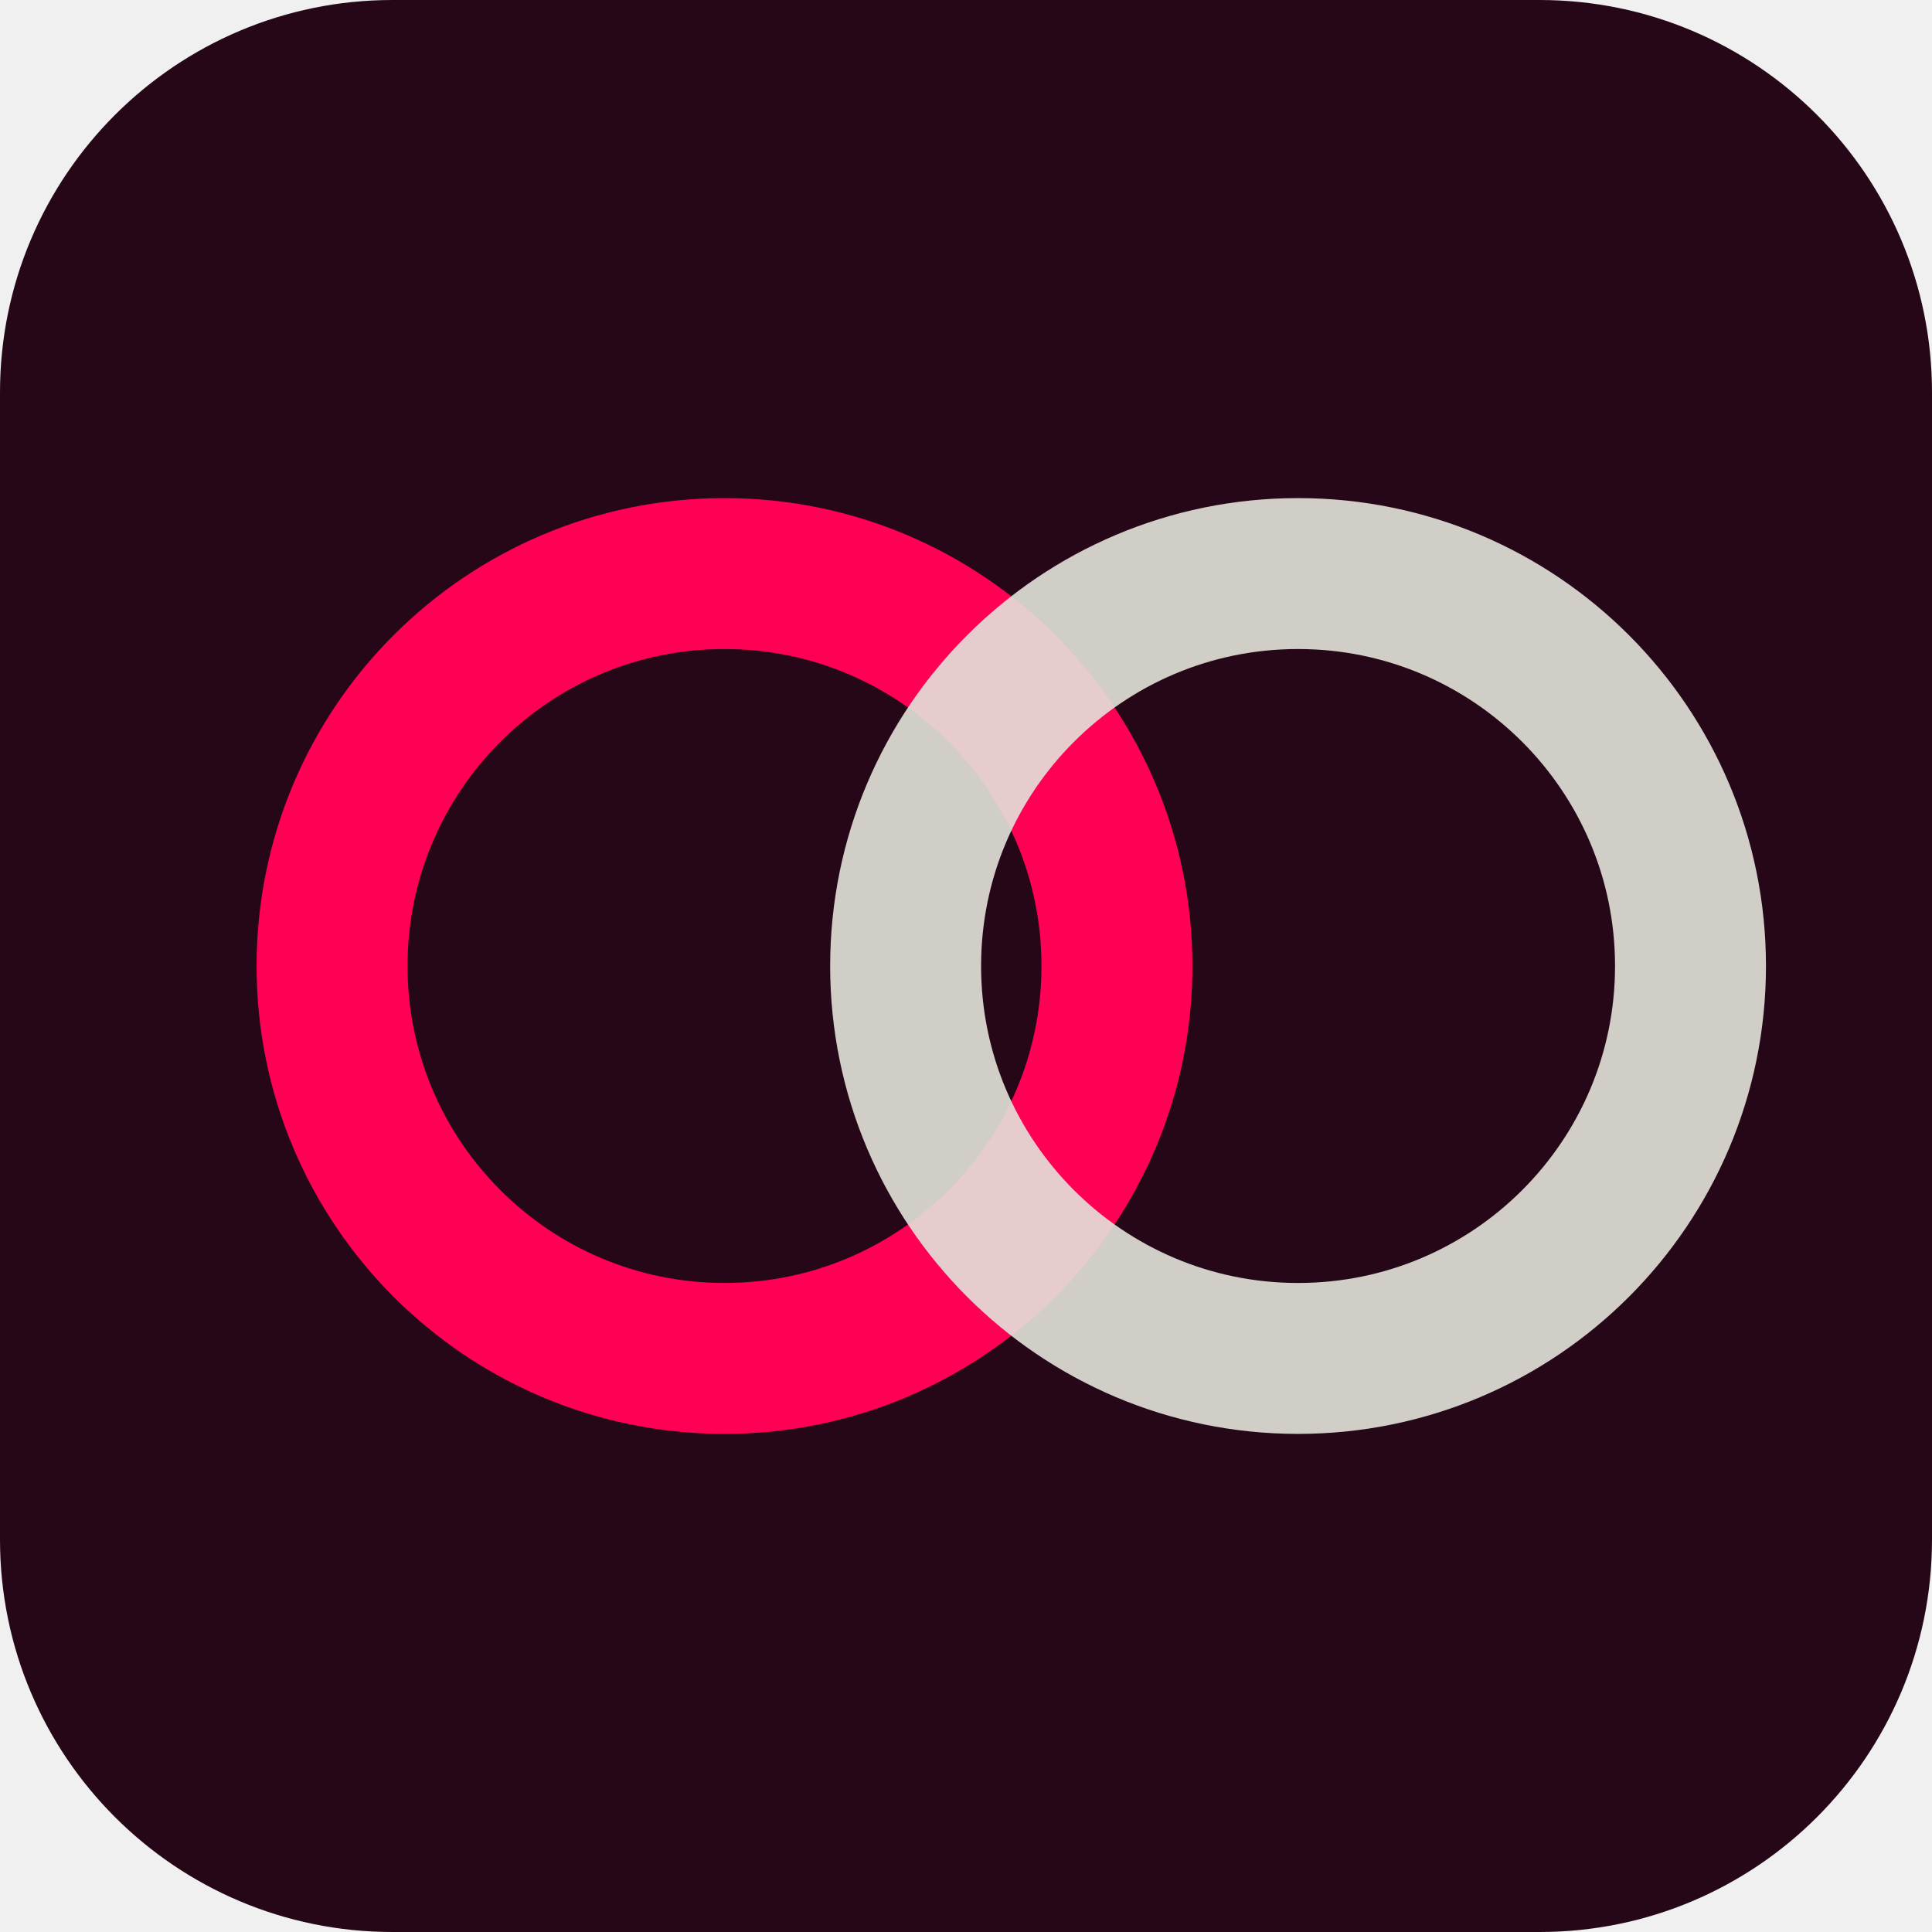
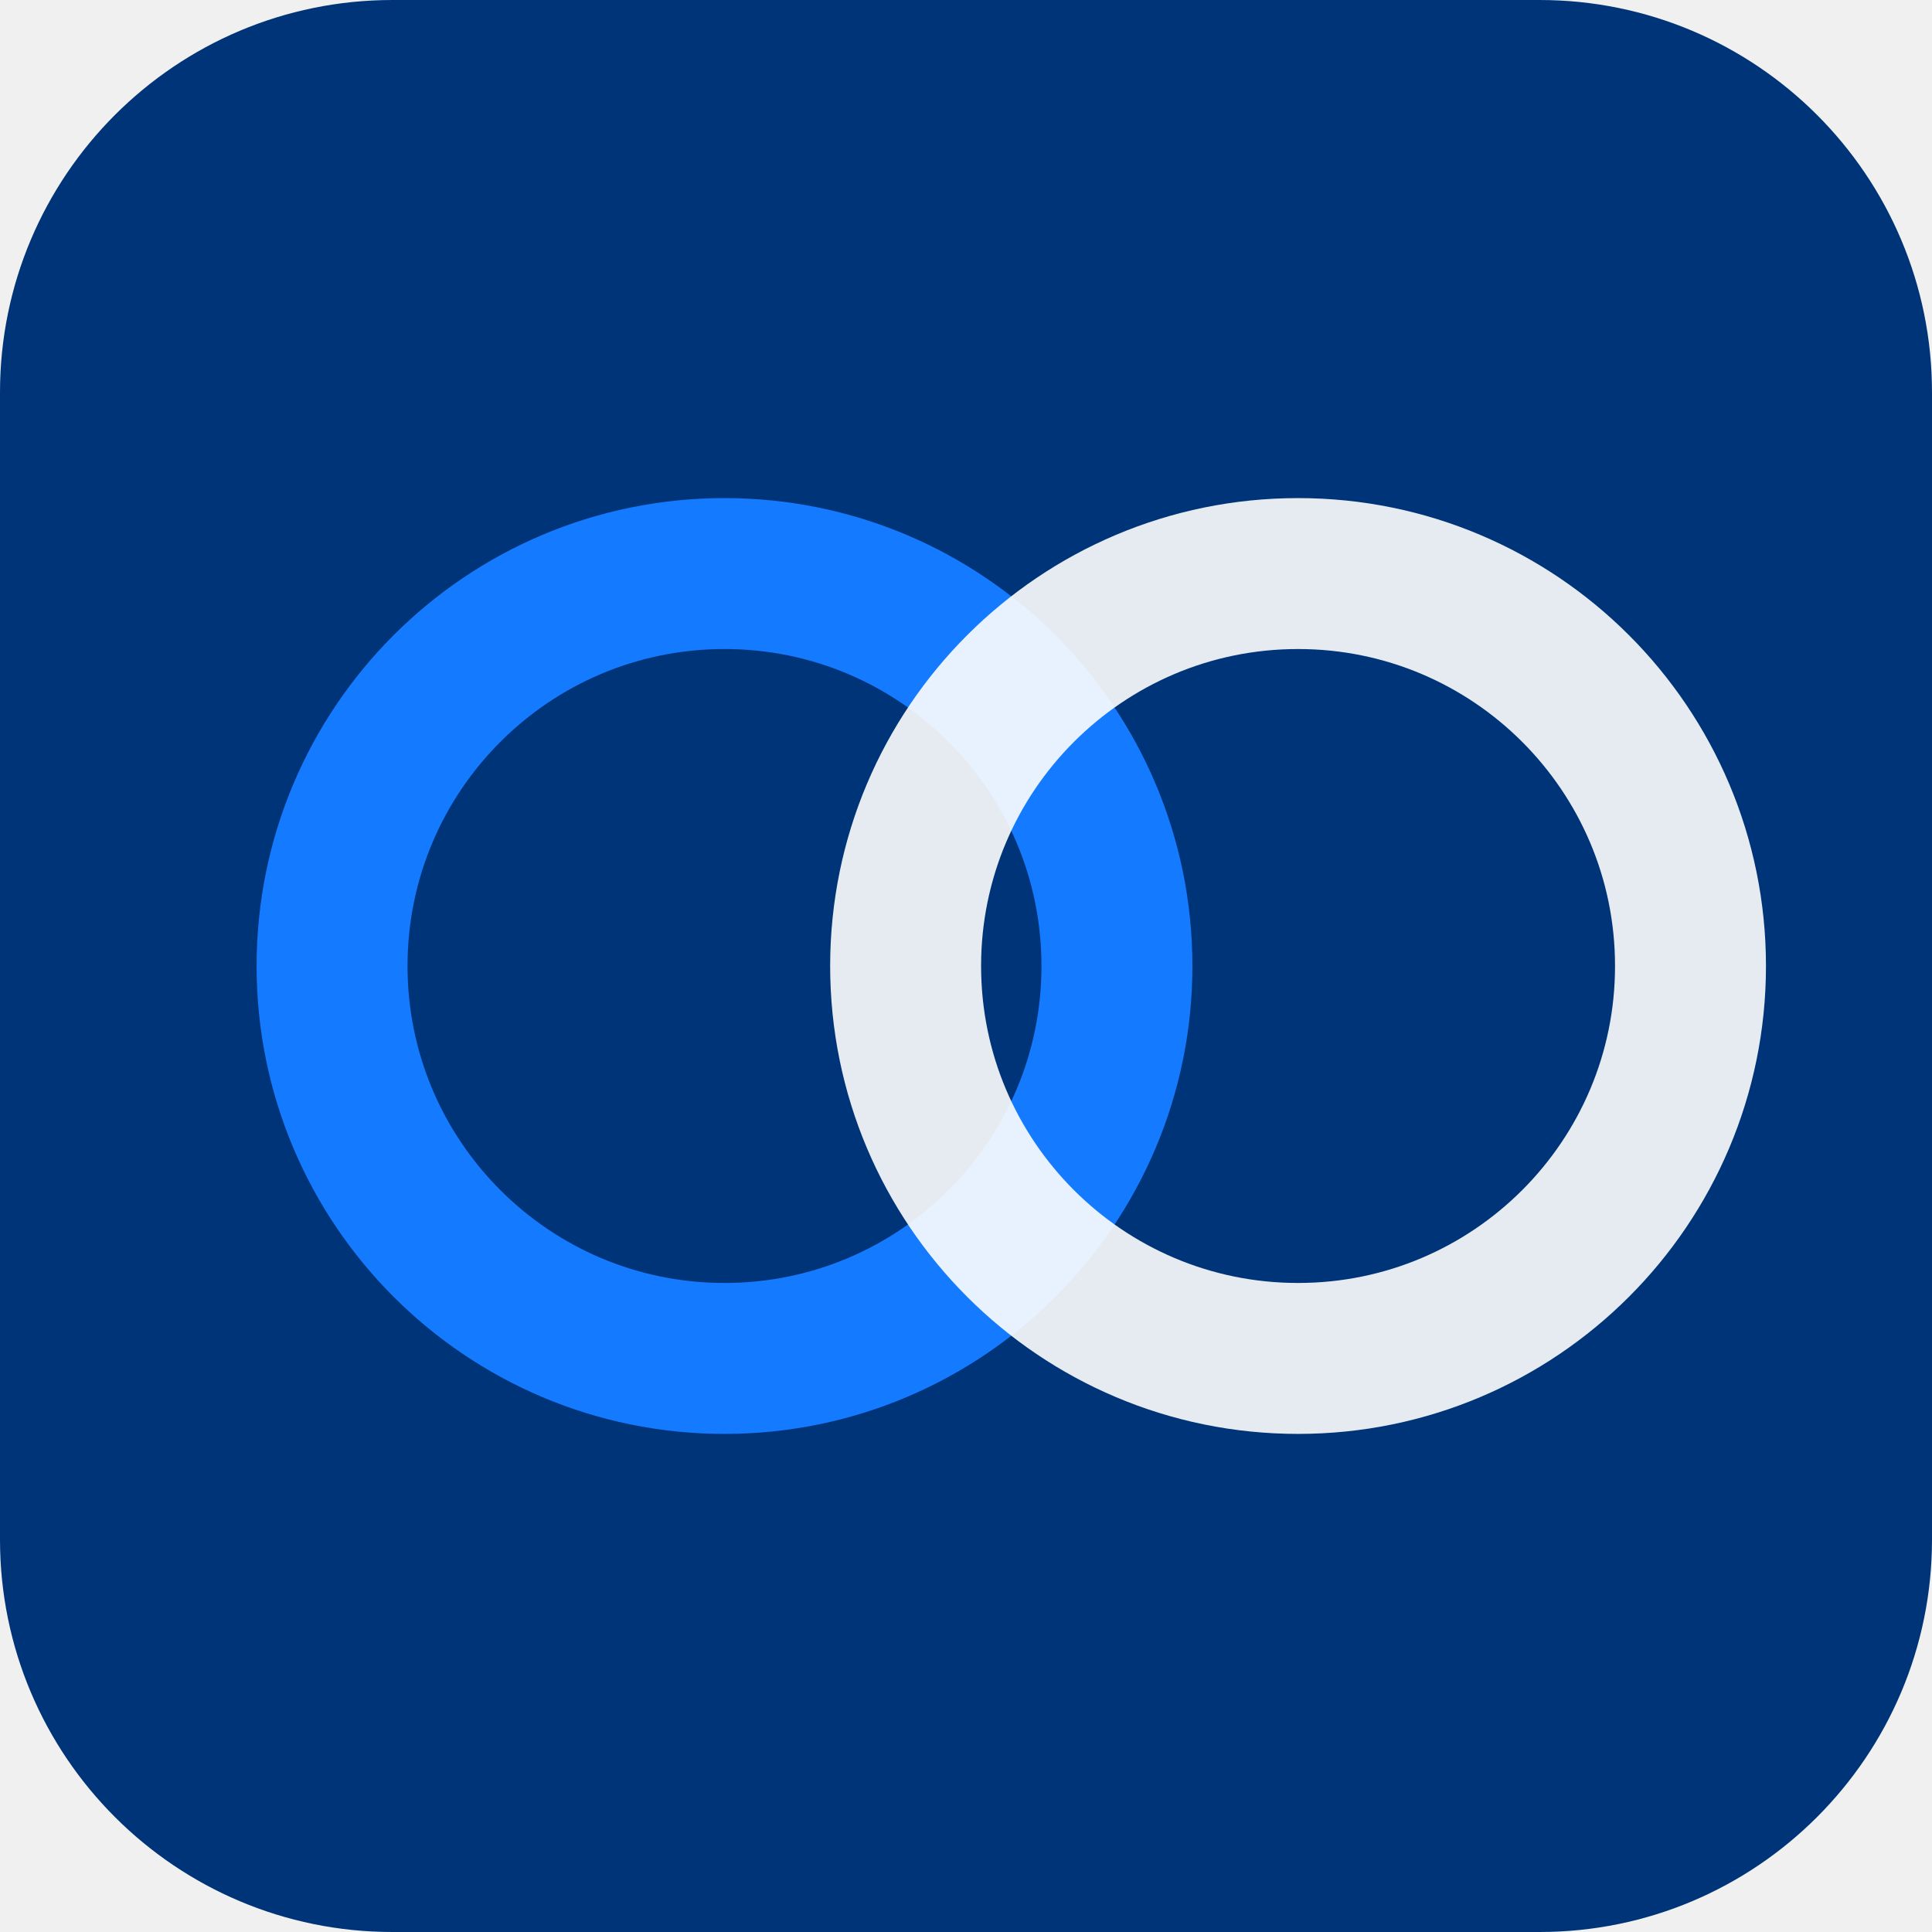
<svg xmlns="http://www.w3.org/2000/svg" viewBox="0 0 64 64">
-   <rect width="64" height="64" rx="13" fill="#260717" />
-   <circle cx="24" cy="32" r="13" fill="none" stroke="#FF0054" stroke-width="5" />
-   <circle cx="43" cy="32" r="13" fill="none" stroke="#E3E2DA" stroke-width="5" opacity="0.9" />
+   <rect width="64" height="64" rx="13" fill="#003478" />
+   <circle cx="24" cy="32" r="13" fill="none" stroke="#147AFF" stroke-width="5" />
+   <circle cx="43" cy="32" r="13" fill="none" stroke="#FFFFFF" stroke-width="5" opacity="0.9" />
</svg>
